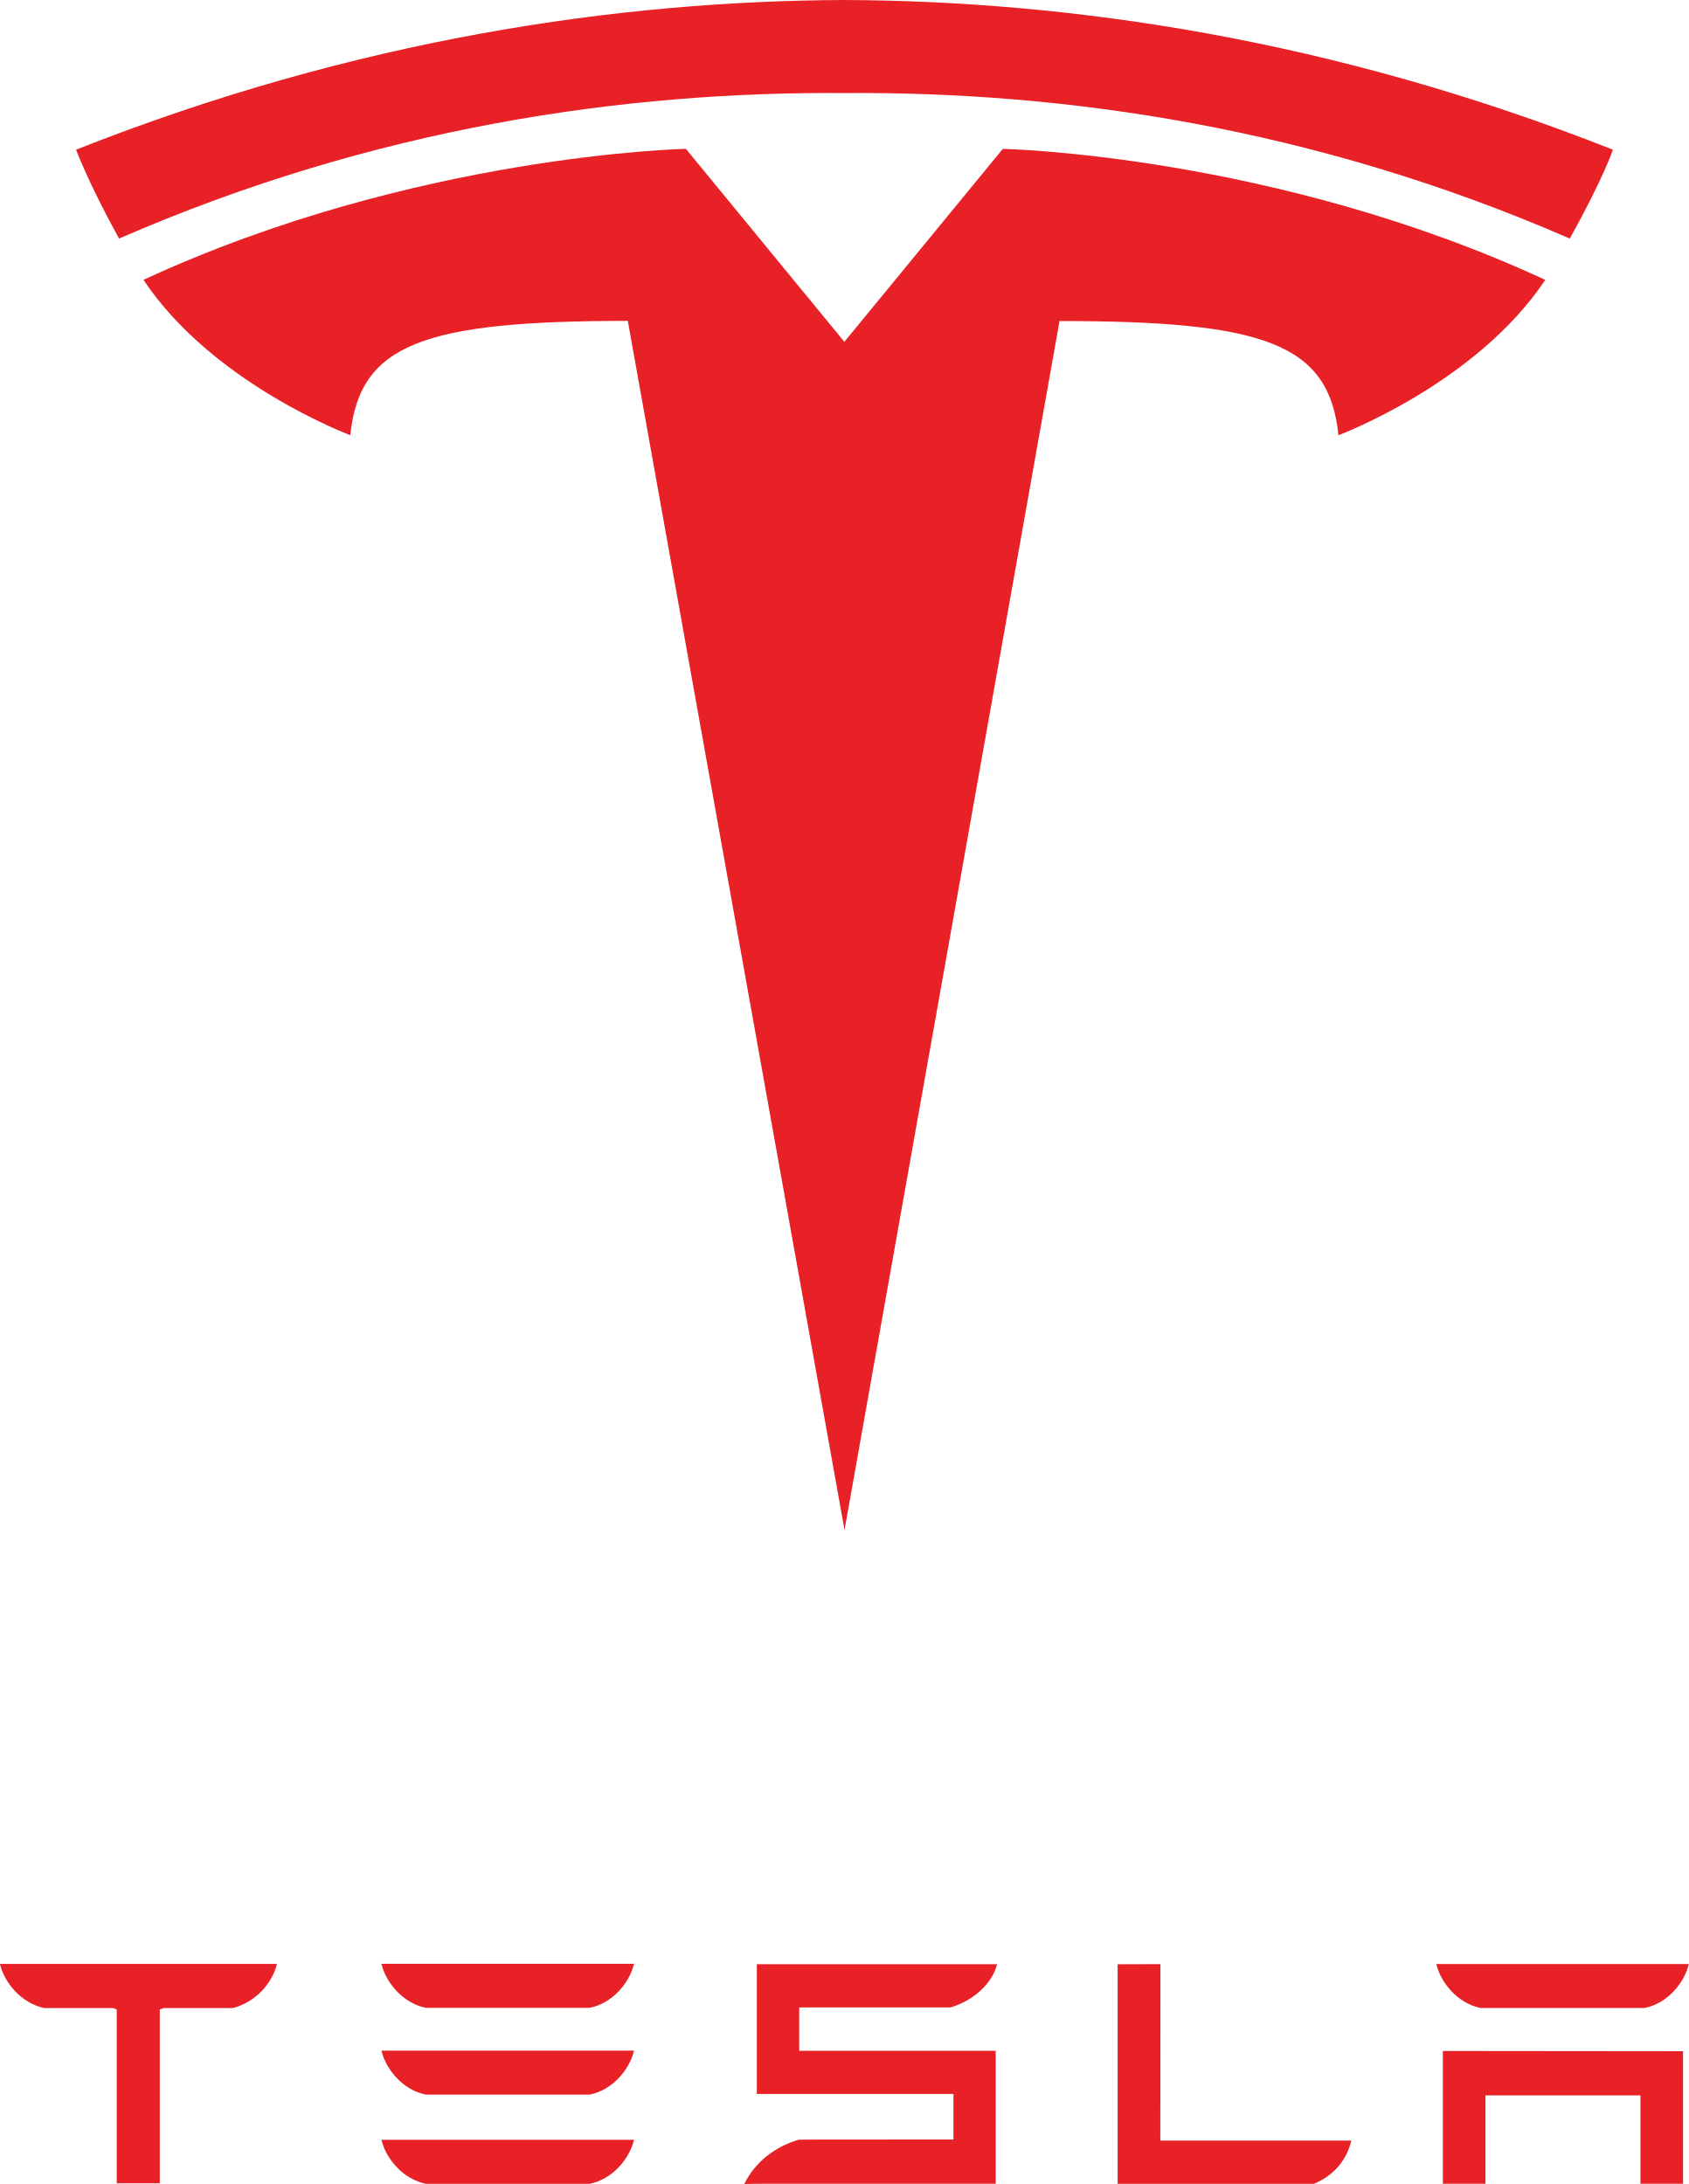
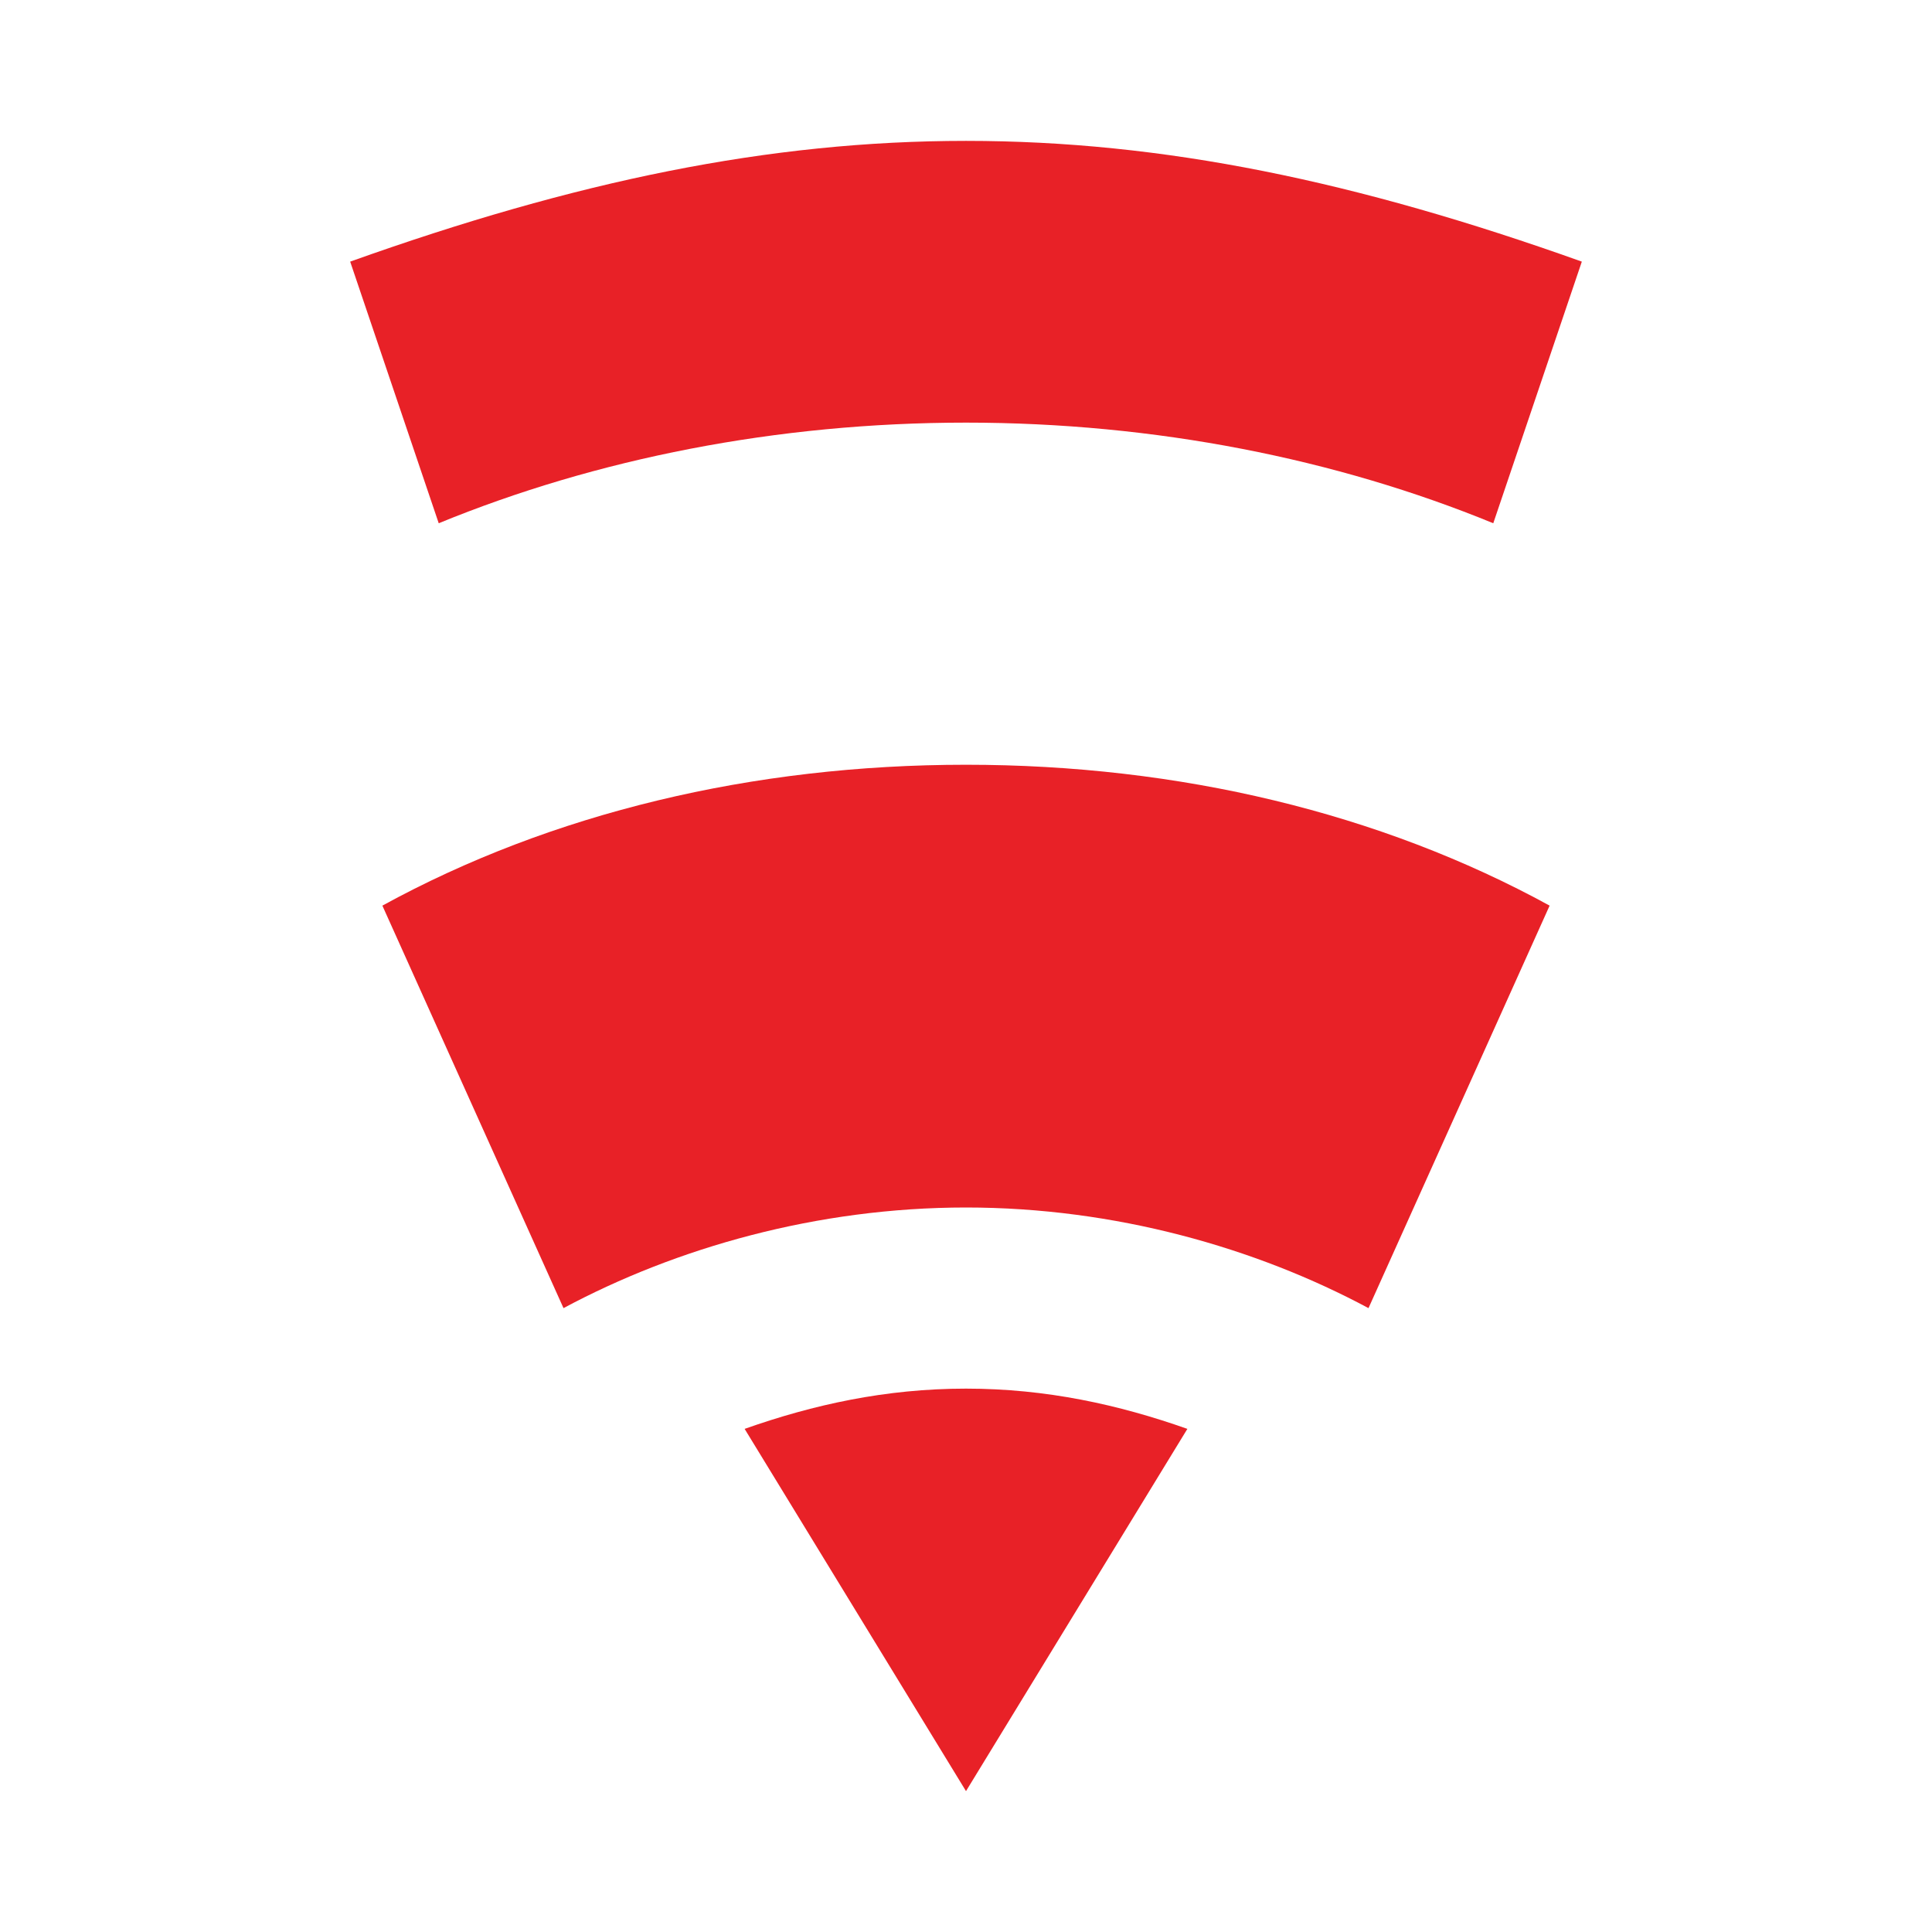
- <svg xmlns="http://www.w3.org/2000/svg" width="278.672" height="360.438" version="1.1" viewBox="0 0 278.672 360.438" xml:space="preserve">
-   <g fill="#e82127">
-     <path transform="translate(-28.524,-64.797)" d="m28.524 388.986c0.812 3.167 3.554 6.404 7.316 7.215h11.37l0.58 0.229v28.691h7.1v-28.691l0.645-0.229h11.38c3.804-0.98 6.487-4.048 7.285-7.215v-0.07h-45.676v0.07" />
-     <path transform="translate(-28.524,-64.797)" d="m98.795 425.202h27.011c3.758-0.747 6.551-4.058 7.334-7.263h-41.679c0.778 3.206 3.612 6.516 7.334 7.263" />
-     <path transform="translate(-28.524,-64.797)" d="m98.795 410.485h27.011c3.758-0.741 6.551-4.053 7.334-7.262h-41.679c0.778 3.21 3.612 6.521 7.334 7.262" />
-     <path transform="translate(-28.524,-64.797)" d="m98.795 396.163h27.011c3.758-0.749 6.551-4.058 7.334-7.265h-41.679c0.778 3.207 3.612 6.516 7.334 7.265" />
-     <path transform="translate(-28.524,-64.797)" d="m160.398 396.094h24.954c3.762-1.093 6.921-3.959 7.691-7.136h-39.64v21.415h32.444v7.515l-25.449 0.02c-3.988 1.112-7.37 3.79-9.057 7.327l2.062-0.038h39.415v-21.944h-32.42v-7.159" />
-     <path transform="translate(-28.524,-64.797)" d="m245.319 425.206c3.543-1.502 5.449-4.1 6.179-7.14h-31.517l0.02-29.118-7.065 0.02v36.238h32.383" />
-     <path transform="translate(-28.524,-64.797)" d="m272.845 396.192h27.02c3.753-0.746 6.544-4.058 7.331-7.262h-41.681c0.779 3.205 3.611 6.516 7.33 7.262" />
-     <path transform="translate(-28.524,-64.797)" d="m266.601 403.28v21.912h7.027v-14.589h25.575v14.589h7.022v-21.874l-39.624-0.038" />
-   </g>
-   <g fill="#e82127">
-     <path transform="translate(-33.796,-64.797)" d="m173.146 317.299 35.476-199.519c33.815 0 44.481 3.708 46.021 18.843 0 0 22.684-8.458 34.125-25.636-44.646-20.688-89.505-21.621-89.505-21.621l-26.176 31.882 0.059-4e-3 -26.176-31.883s-44.86 0.934-89.5 21.622c11.431 17.178 34.124 25.636 34.124 25.636 1.549-15.136 12.202-18.844 45.79-18.868l35.762 199.548" />
-     <path transform="translate(-33.796,-64.797)" d="m173.132 80.157c36.09-0.276 77.399 5.583 119.687 24.014 5.652-10.173 7.105-14.669 7.105-14.669-46.227-18.289-89.518-24.548-126.797-24.705-37.277 0.157-80.566 6.417-126.787 24.705 0 0 2.062 5.538 7.1 14.669 42.28-18.431 83.596-24.29 119.687-24.014h5e-3" />
-   </g>
+ <svg xmlns="http://www.w3.org/2000/svg" viewBox="0 0 48 48" width="100%" height="100%">
+   <path fill="#E82127" d="M24 10.5c4.7 0 9.2.9 13.1 2.5l2.2-6.5C33.7 4.5 28.9 3.5 24 3.5s-9.7 1-15.3 3l2.2 6.5c3.9-1.6 8.4-2.5 13.1-2.5zm0 8.5c5.3 0 10.3 1.2 14.5 3.5L34 32.5c-2.8-1.5-6.3-2.5-10-2.5s-7.2 1-10 2.5l-4.5-10c4.2-2.3 9.2-3.5 14.5-3.5zm0 15.5c2 0 3.8.4 5.5 1l-5.5 9-5.5-9c1.7-.6 3.5-1 5.5-1z" />
</svg>
